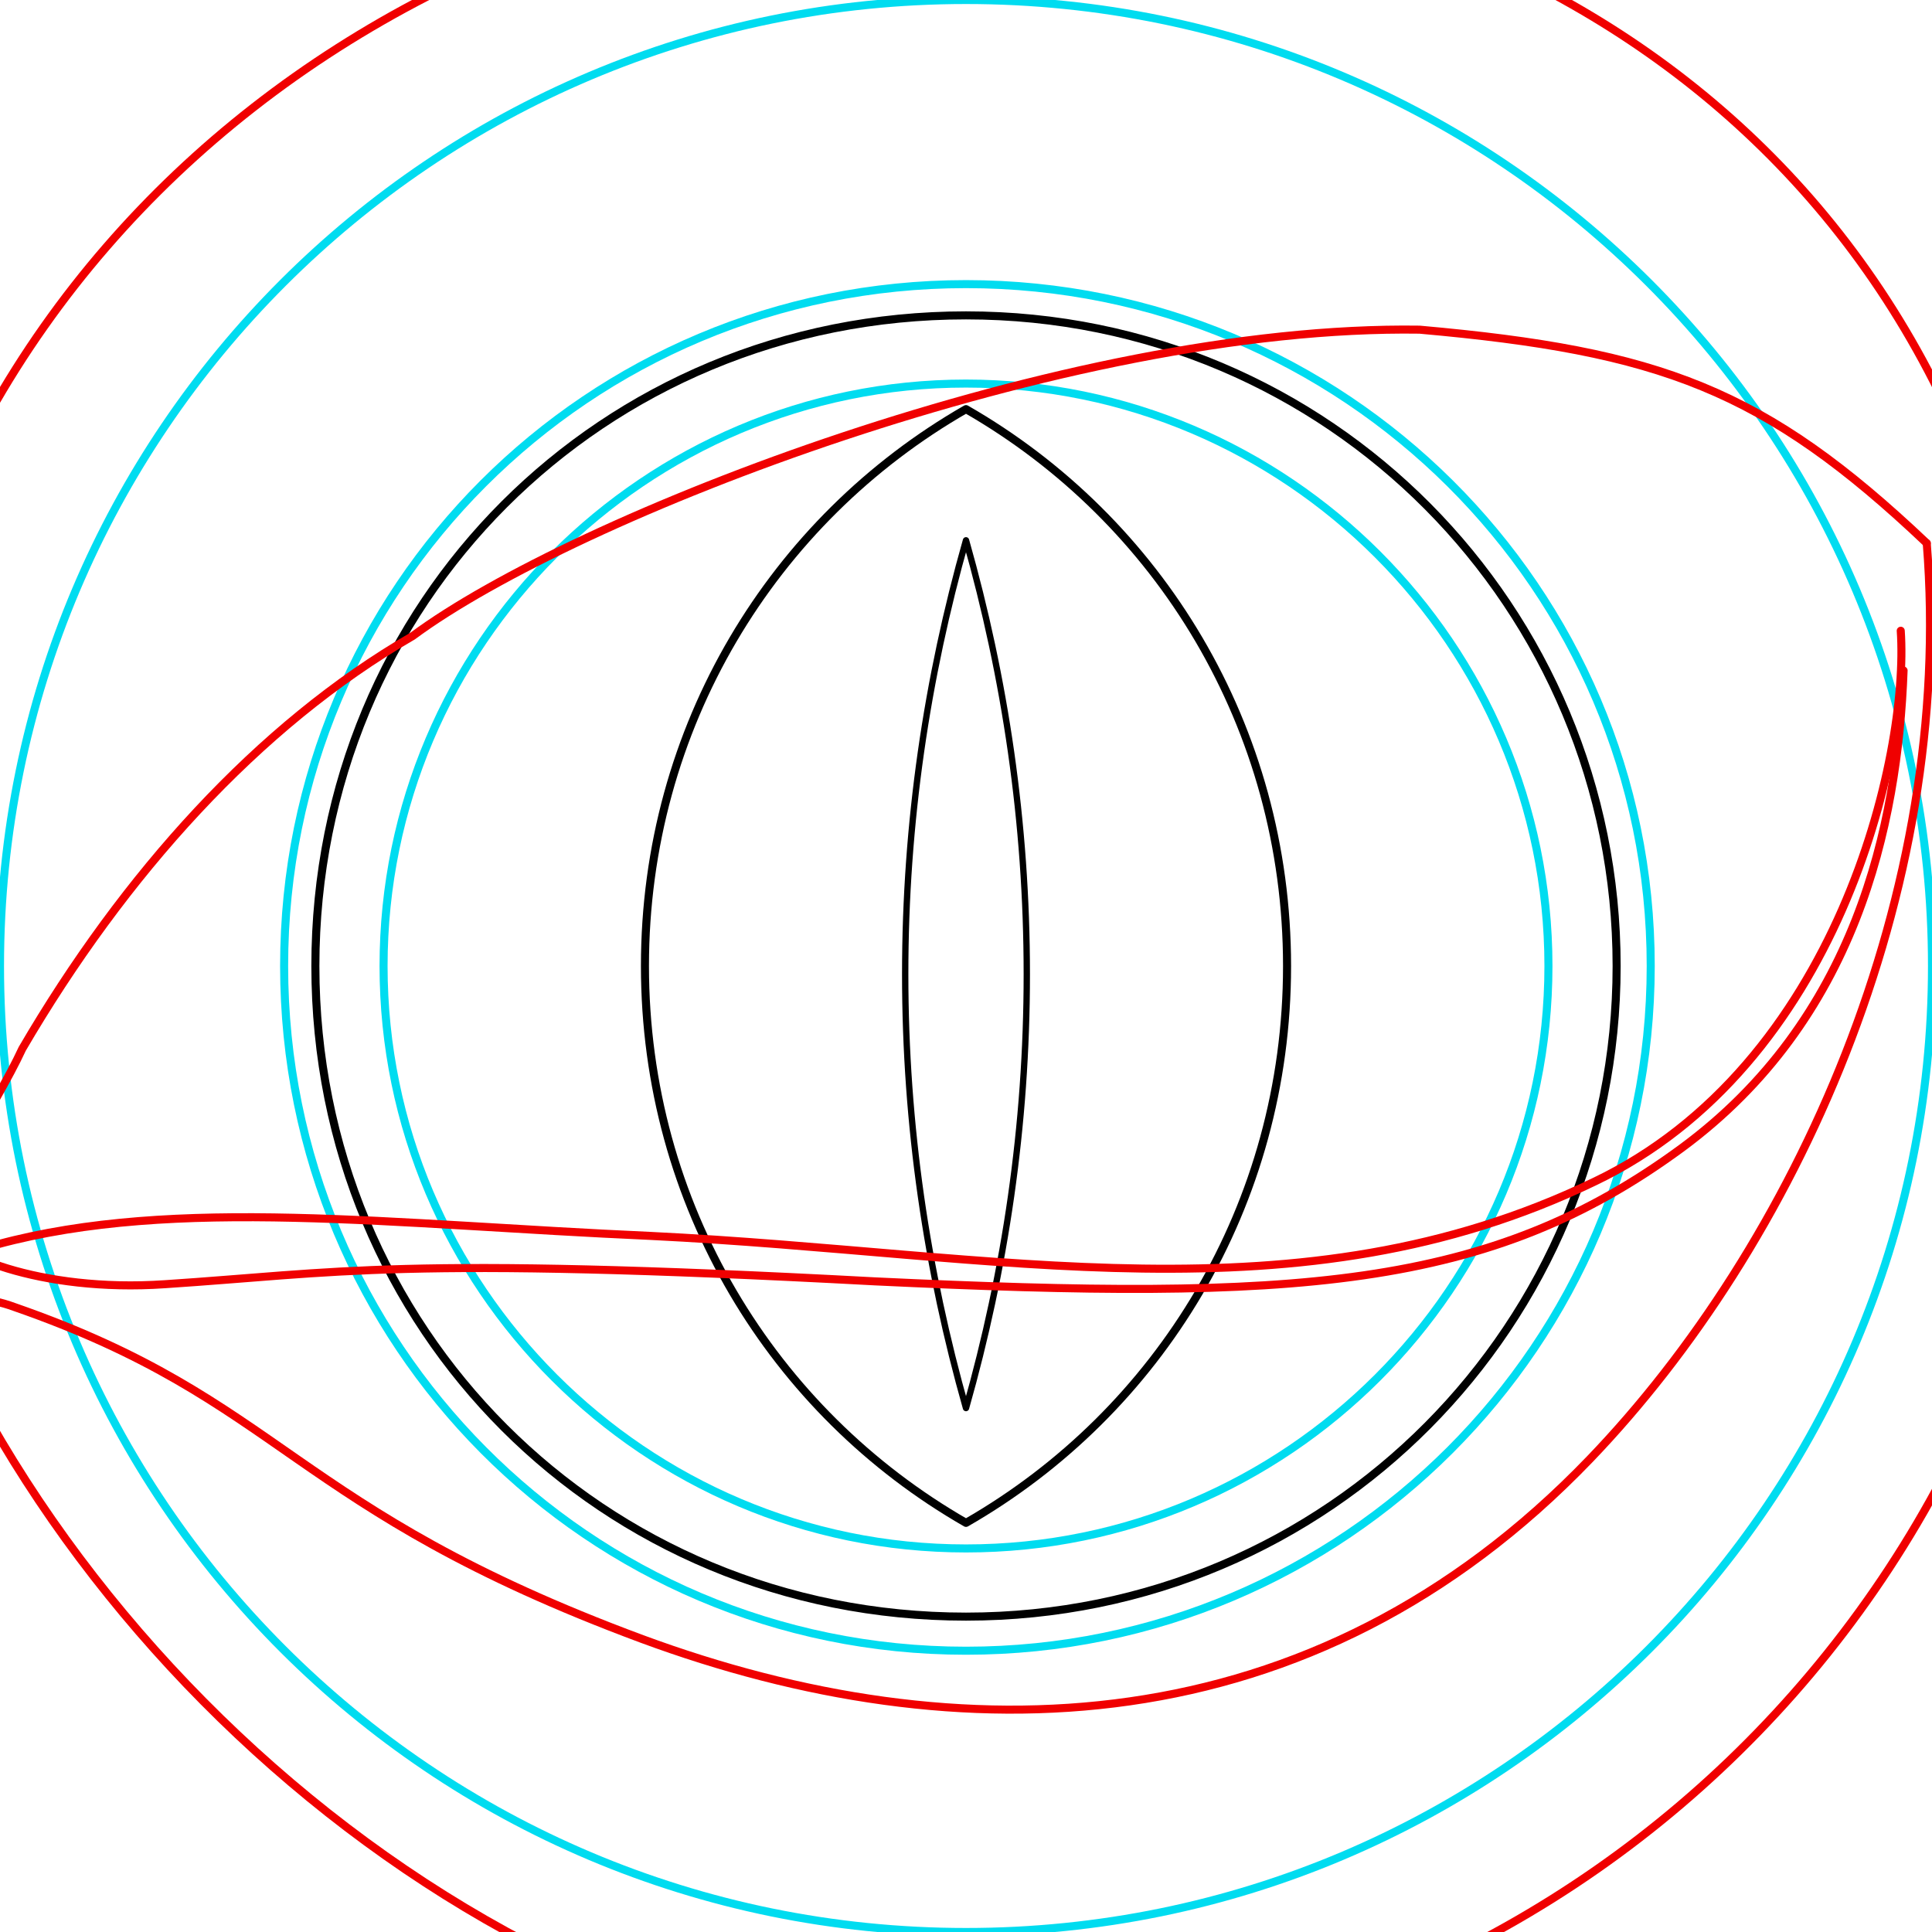
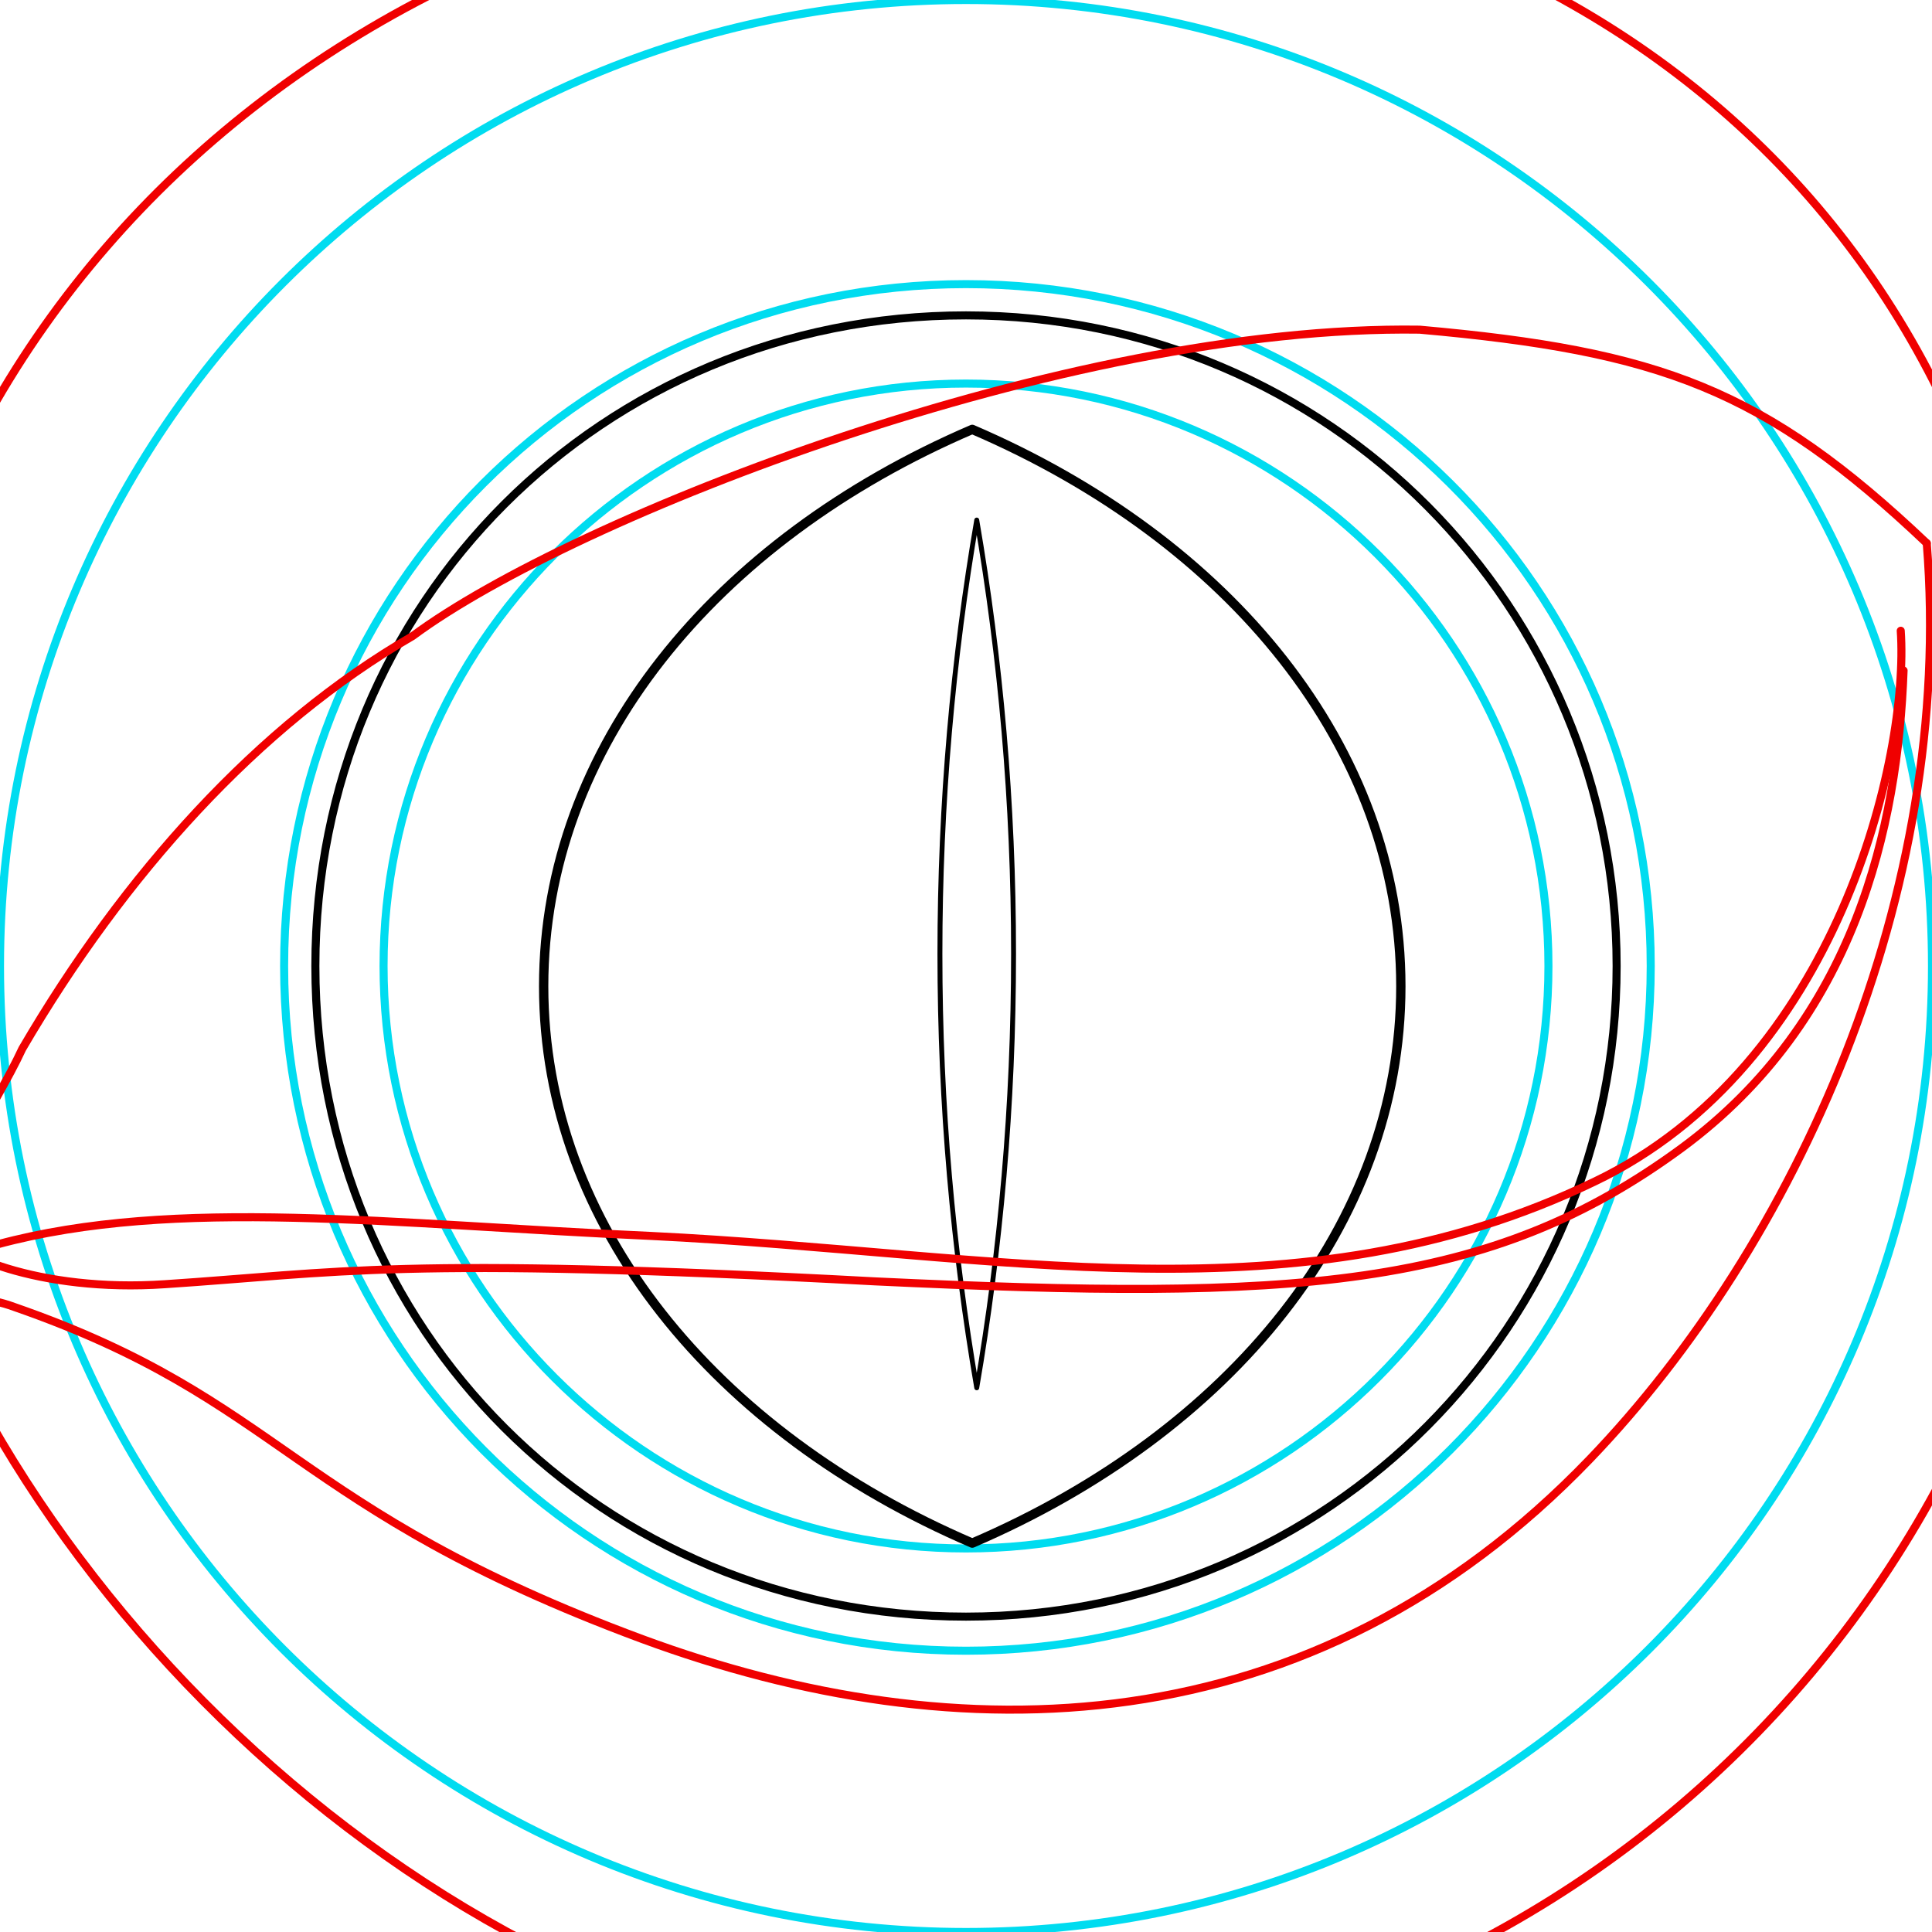
<svg xmlns="http://www.w3.org/2000/svg" version="1.1" id="Layer_1" x="0px" y="0px" width="68px" height="68px" viewBox="0 0 68 68" style="enable-background:new 0 0 68 68;" xml:space="preserve">
  <defs id="defs22" />
  <style type="text/css" id="style2">
	.st0{fill:none;stroke:#00DCF0;stroke-width:0.283;stroke-linecap:round;stroke-linejoin:round;stroke-miterlimit:10;}
	.st1{fill:none;stroke:#00DCF0;stroke-width:0.283;stroke-miterlimit:10;}
	.st2{fill:none;stroke:#000000;stroke-width:0.283;stroke-linecap:round;stroke-linejoin:round;stroke-miterlimit:10;}
	.st3{fill:none;stroke:#F00000;stroke-width:0.283;stroke-linecap:round;stroke-linejoin:round;stroke-miterlimit:10;}
</style>
  <rect x="-8.5" y="-8.5" class="st0" width="85" height="85" id="rect4" />
  <circle class="st0" cx="34" cy="34" r="34" id="circle6" />
  <path id="scleraBack" class="st0" d="M34,10c-13.3,0-24,10.7-24,24s10.7,24.1,24,24.1S58.1,47.3,58.1,34S47.3,10,34,10" />
  <path id="scleraFront" class="st1" d="M34,13.5c11.3,0,20.5,9.2,20.5,20.5S45.3,54.5,34,54.5S13.5,45.3,13.5,34S22.7,13.5,34,13.5" />
  <path id="iris" class="st2" d="M34,11.1c12.8,0,22.9,10.3,22.9,22.9S46.8,56.9,34,56.9S11.1,46.8,11.1,34S21.2,11.1,34,11.1" />
-   <path id="pupilMax" class="st2" d="M34,14.4c6.8,3.9,11.3,11.2,11.3,19.6S40.8,49.7,34,53.6C27.2,49.7,22.7,42.4,22.7,34  S27.2,18.3,34,14.4" />
-   <path id="pupilMin" class="st2" d="m 34,19.017 c 1.376,4.848 2.14,9.939 2.14,15.271 0,5.333 -0.764,10.423 -2.14,15.271 -1.376,-4.848 -2.14,-9.939 -2.14,-15.271 0,-5.333 0.764,-10.423 2.14,-15.271" style="fill:none;stroke:#000000;stroke-width:0.223;stroke-linecap:round;stroke-linejoin:round;stroke-miterlimit:10" />
+   <path id="pupilMax" class="st2" d="m 34.22,15.113 c 9.078,3.9 15.085,11.2 15.085,19.6 0,8.4 -6.007,15.7 -15.085,19.6 -9.078,-3.9 -15.085,-11.2 -15.085,-19.6 0,-8.4 6.007,-15.7 15.085,-19.6" style="fill:none;stroke:#000000;stroke-width:0.328;stroke-linecap:round;stroke-linejoin:round;stroke-miterlimit:10" />
+   <path id="pupilMin" class="st2" d="m 34.378,18.304 c 0.833,4.848 1.296,9.939 1.296,15.271 0,5.333 -0.463,10.423 -1.296,15.271 -0.833,-4.848 -1.296,-9.939 -1.296,-15.271 0,-5.333 0.463,-10.423 1.296,-15.271" style="fill:none;stroke:#000000;stroke-width:0.173;stroke-linecap:round;stroke-linejoin:round;stroke-miterlimit:10" />
  <path id="lowerLidEdge" class="st3" d="M71.5,23.7c0.2,0.8,1,5.3,1.1,6.1C74.9,51,59.6,70.1,38.4,72.5C20.8,74.4,3.5,60.6-2.8,45" />
  <path id="lowerLidClosed" class="st3" d="M66.9,22.2c0.3,4.4-2.2,15.3-10.8,19.4c-10.4,5-20.9,2.5-33.2,1.9  c-9.1-0.4-16.7-1.4-23,0.3c-2.3,0.6-1.9,0.9-2.1,1.5" />
  <path id="lowerLidOpen" class="st3" d="m 67.815,19.118 c 1,12.4 -4.651,24.732 -11.851,32.232 -9.8,10.2 -22.263,10.438 -33.363,6.338 C 10.202,53.088 10,49.3 0.5,46 -1.4,45.3 -1.9,46.3 -2,45.4" style="fill:none;stroke:#f00000;stroke-width:0.283;stroke-linecap:round;stroke-linejoin:round;stroke-miterlimit:10" />
  <path id="upperLidEdge" class="st3" d="M-2.9,44c-1-2.9-1.3-4.8-1.7-8C-6.9,14.8,8.5-2.1,29.7-4.5c20-2.2,37.3,7.4,41.4,26.6" />
  <path id="upperLidClosed" class="st3" d="M67,23.6c-0.2,5.5-1.7,12.3-7.8,16.8c-6.8,5-13.6,5.4-28.4,4.7C14,44.2,11.9,44.8,5.8,45.2  c-4.4,0.3-7.7-1.1-7.9-2" />
  <path id="upperLidOpen" class="st3" d="M 67.815,19.118 C 62.091,13.691 58.413,12.356 49.966,11.603 37.512,11.42 20.168,18.201 14.524,22.386 9.081,25.529 4.354,30.801 0.783,36.915 -0.178,39 -2.306,41.937 -2.302,43.607" style="fill:none;stroke:#f00000;stroke-width:0.283;stroke-linecap:round;stroke-linejoin:round;stroke-miterlimit:10" />
</svg>
